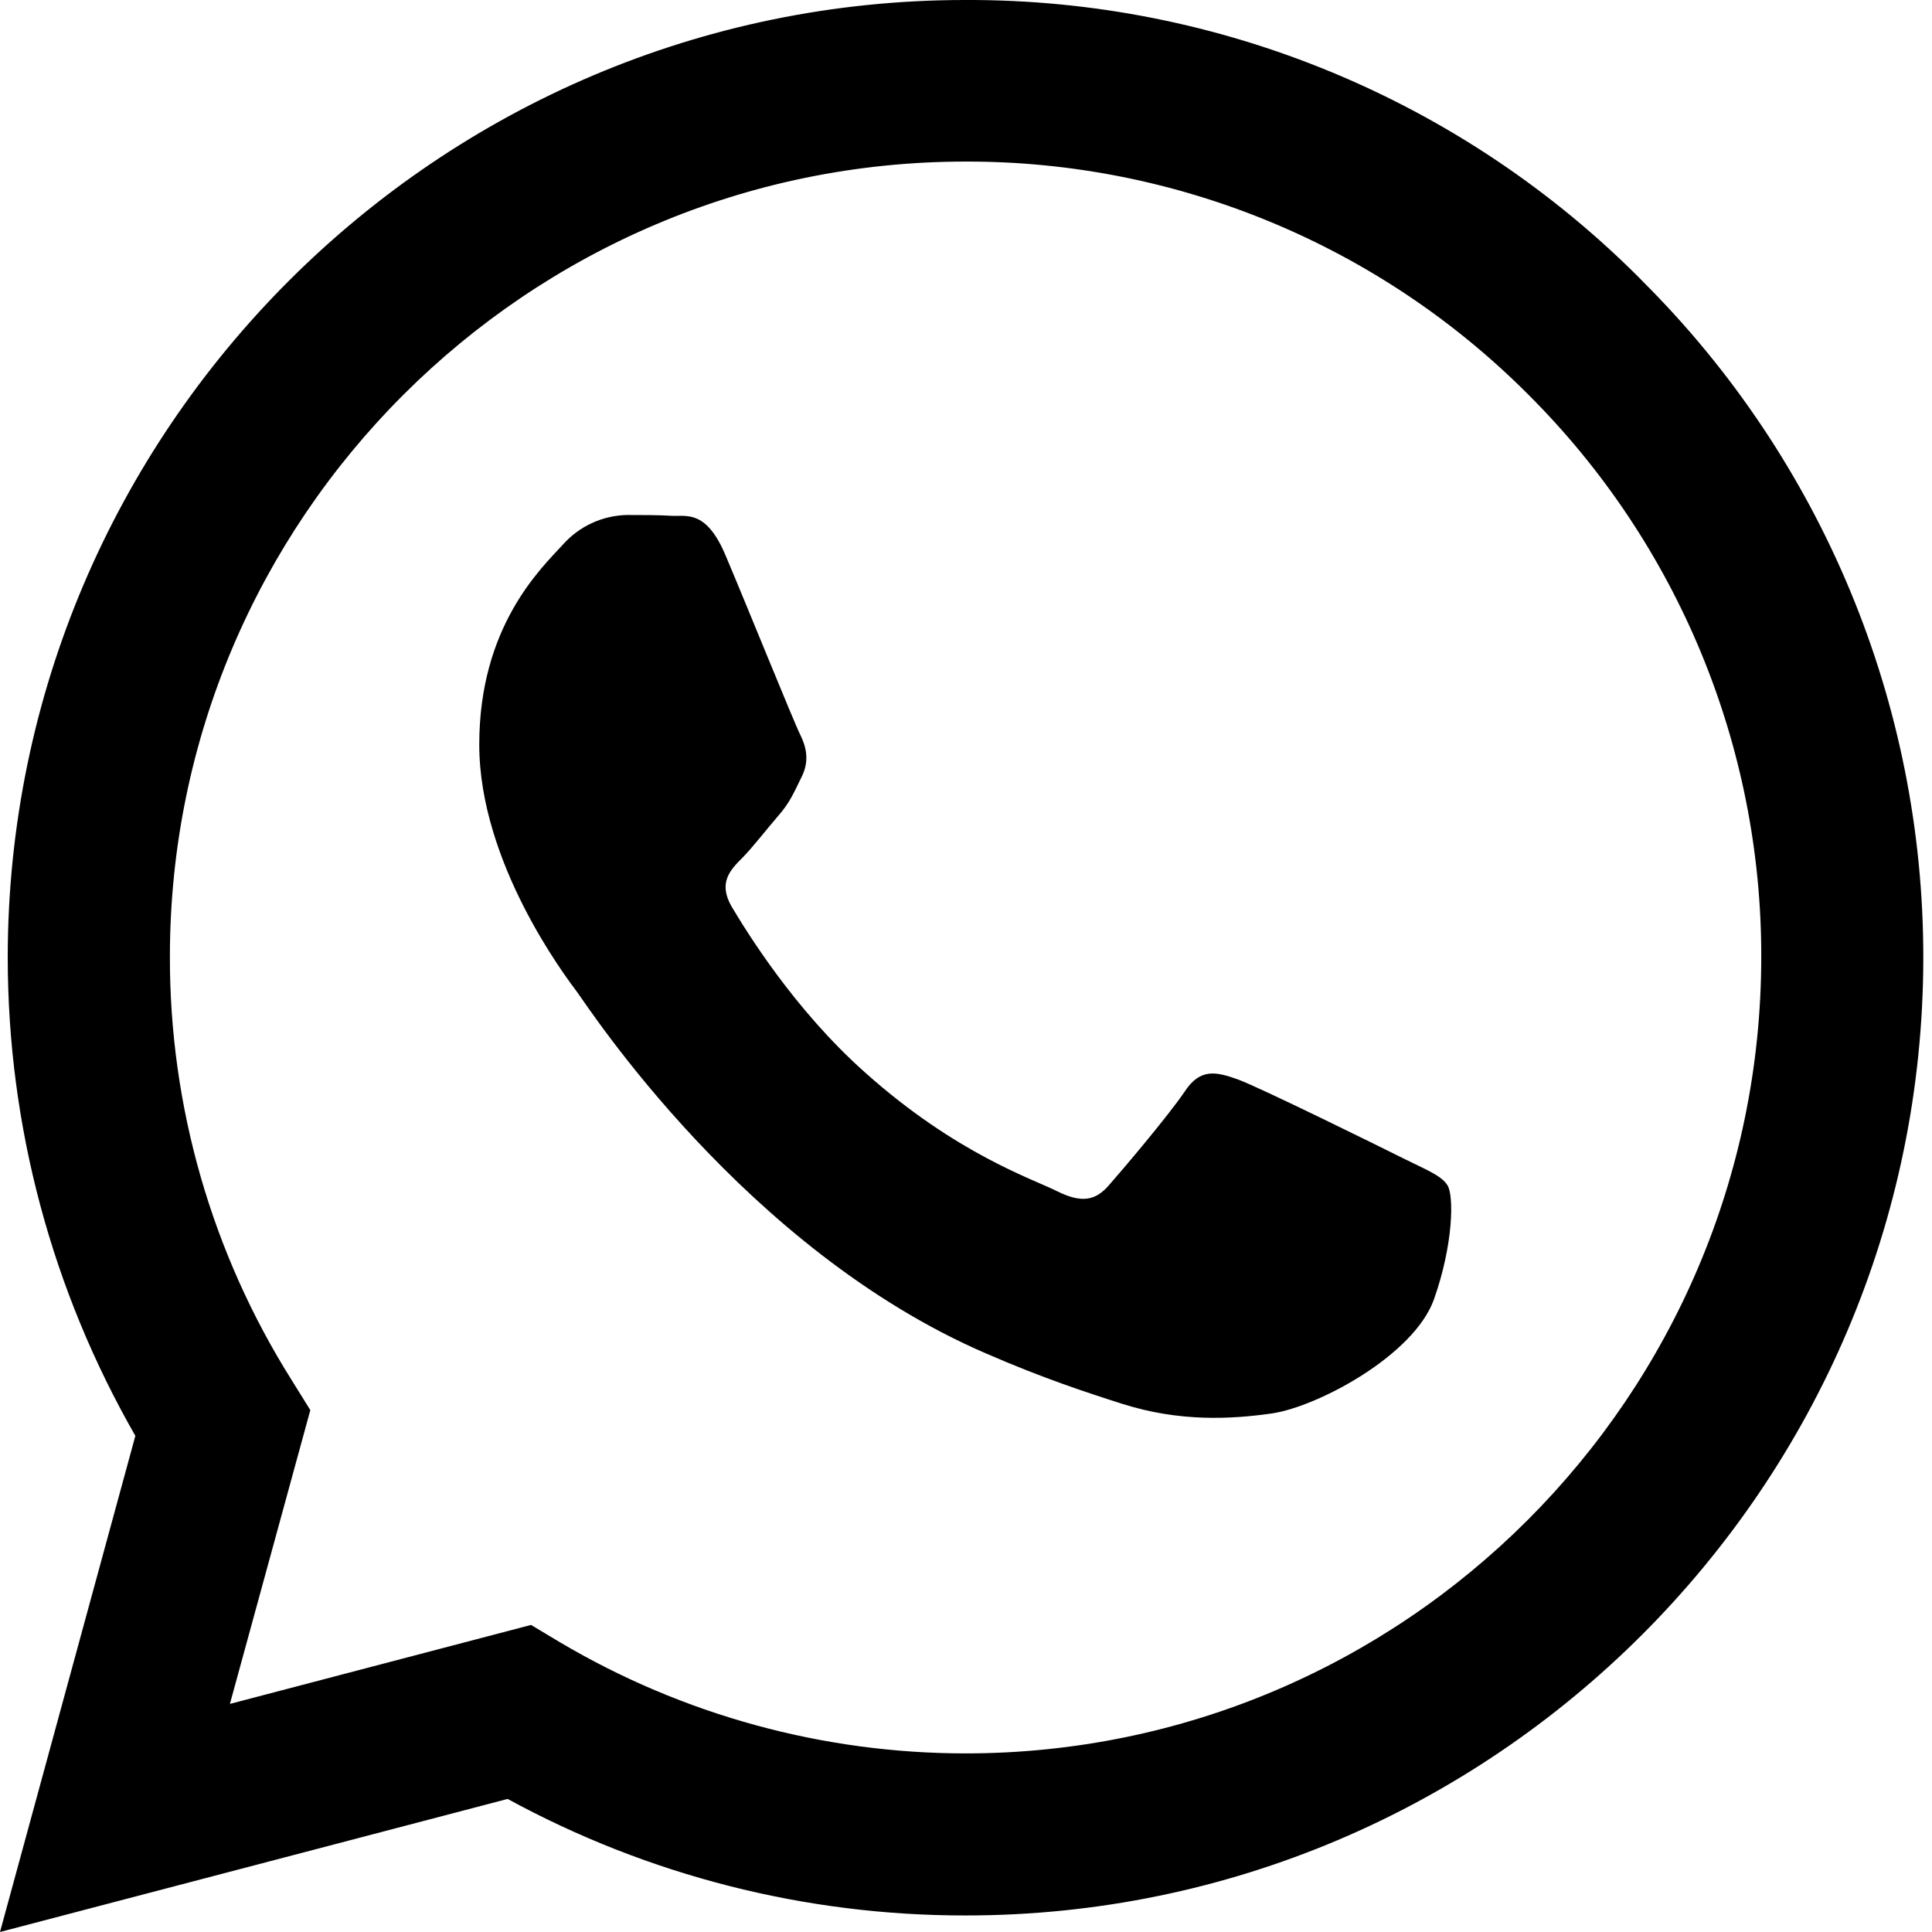
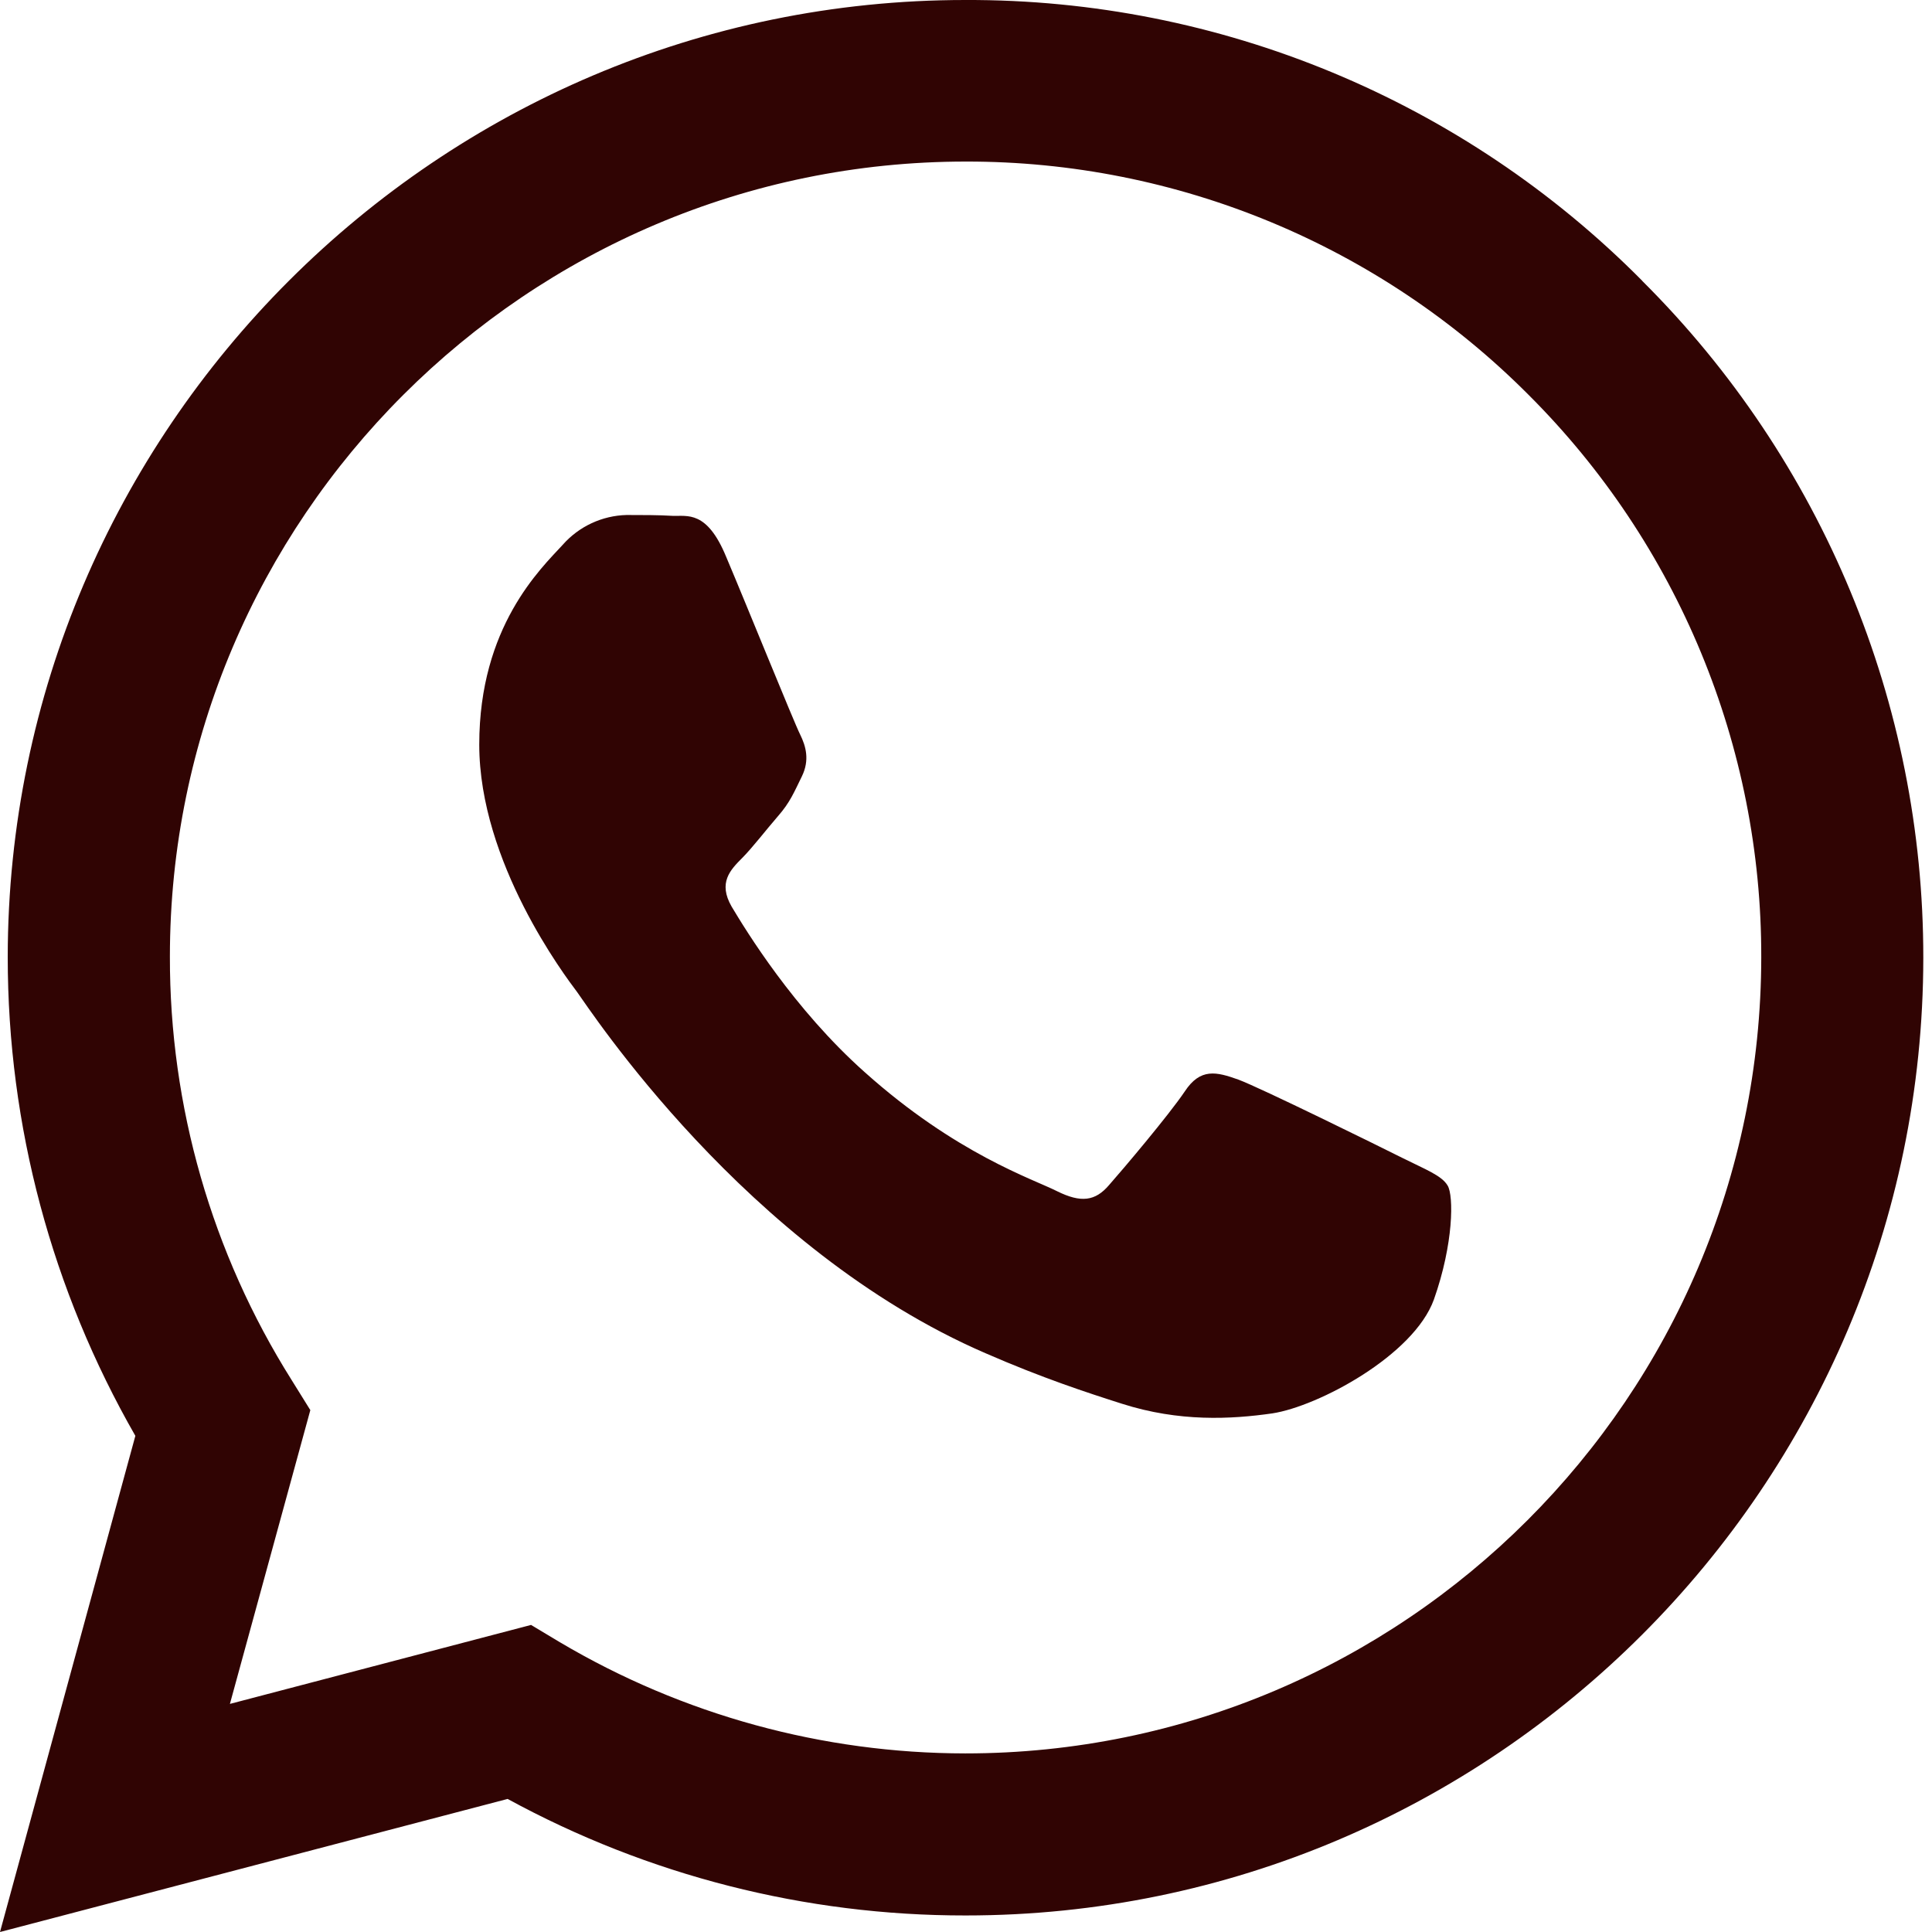
- <svg xmlns="http://www.w3.org/2000/svg" width="16" height="16" fill="currentColor" class="bi bi-whatsapp" viewBox="0 0 16 16">
+ <svg xmlns="http://www.w3.org/2000/svg" width="16" height="16" fill="#300403" class="bi bi-whatsapp" viewBox="0 0 16 16">
  <path d="M13.601 2.326A7.85 7.85 0 0 0 7.994 0C3.627 0 .068 3.558.064 7.926c0 1.399.366 2.76 1.057 3.965L0 16l4.204-1.102a7.9 7.9 0 0 0 3.79.965h.004c4.368 0 7.926-3.558 7.93-7.93A7.9 7.9 0 0 0 13.6 2.326zM7.994 14.521a6.6 6.6 0 0 1-3.356-.92l-.24-.144-2.494.654.666-2.433-.156-.251a6.56 6.56 0 0 1-1.007-3.505c0-3.626 2.957-6.584 6.591-6.584a6.56 6.56 0 0 1 4.66 1.931 6.56 6.56 0 0 1 1.928 4.66c-.004 3.639-2.961 6.592-6.592 6.592m3.615-4.934c-.197-.099-1.17-.578-1.353-.646-.182-.065-.315-.099-.445.099-.133.197-.513.646-.627.775-.114.133-.232.148-.43.05-.197-.1-.836-.308-1.592-.985-.59-.525-.985-1.175-1.103-1.372-.114-.198-.011-.304.088-.403.087-.088.197-.232.296-.346.1-.114.133-.198.198-.33.065-.134.034-.248-.015-.347-.05-.099-.445-1.076-.612-1.47-.16-.389-.323-.335-.445-.34-.114-.007-.247-.007-.38-.007a.73.73 0 0 0-.529.247c-.182.198-.691.677-.691 1.654s.71 1.916.81 2.049c.098.133 1.394 2.132 3.383 2.992.47.205.84.326 1.129.418.475.152.904.129 1.246.08.38-.058 1.171-.48 1.338-.943.164-.464.164-.86.114-.943-.049-.084-.182-.133-.38-.232" />
</svg>
